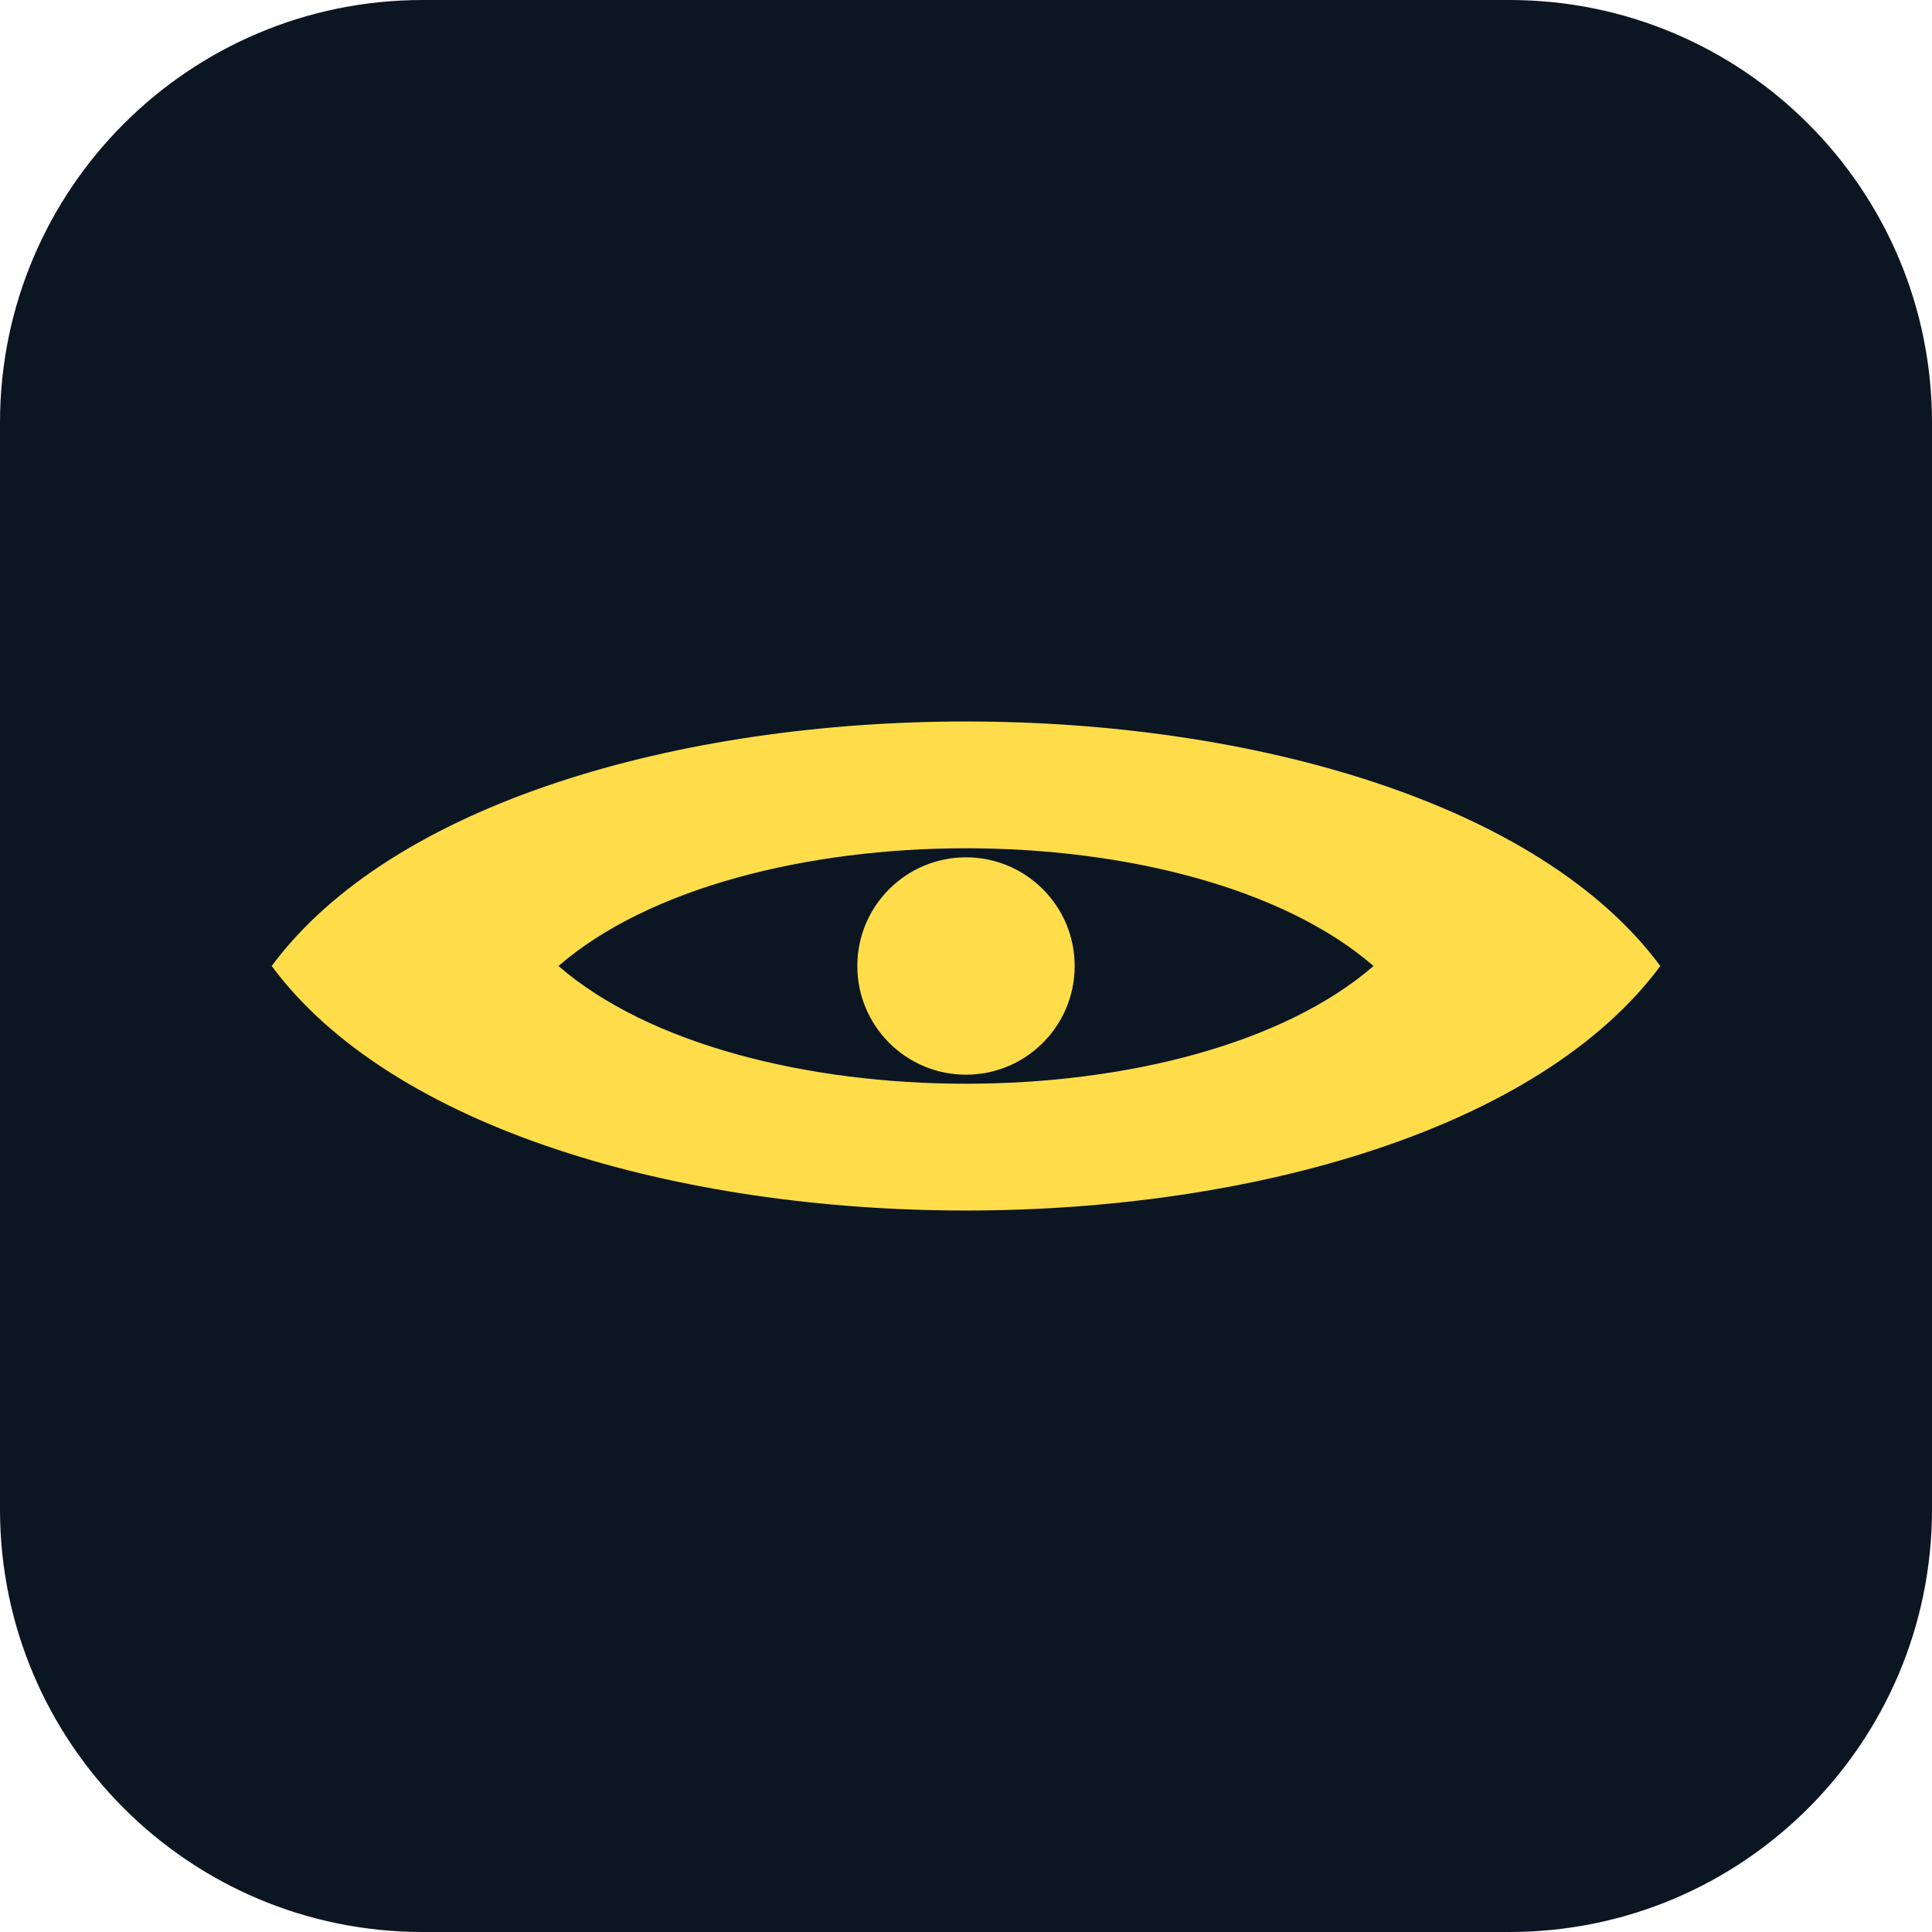
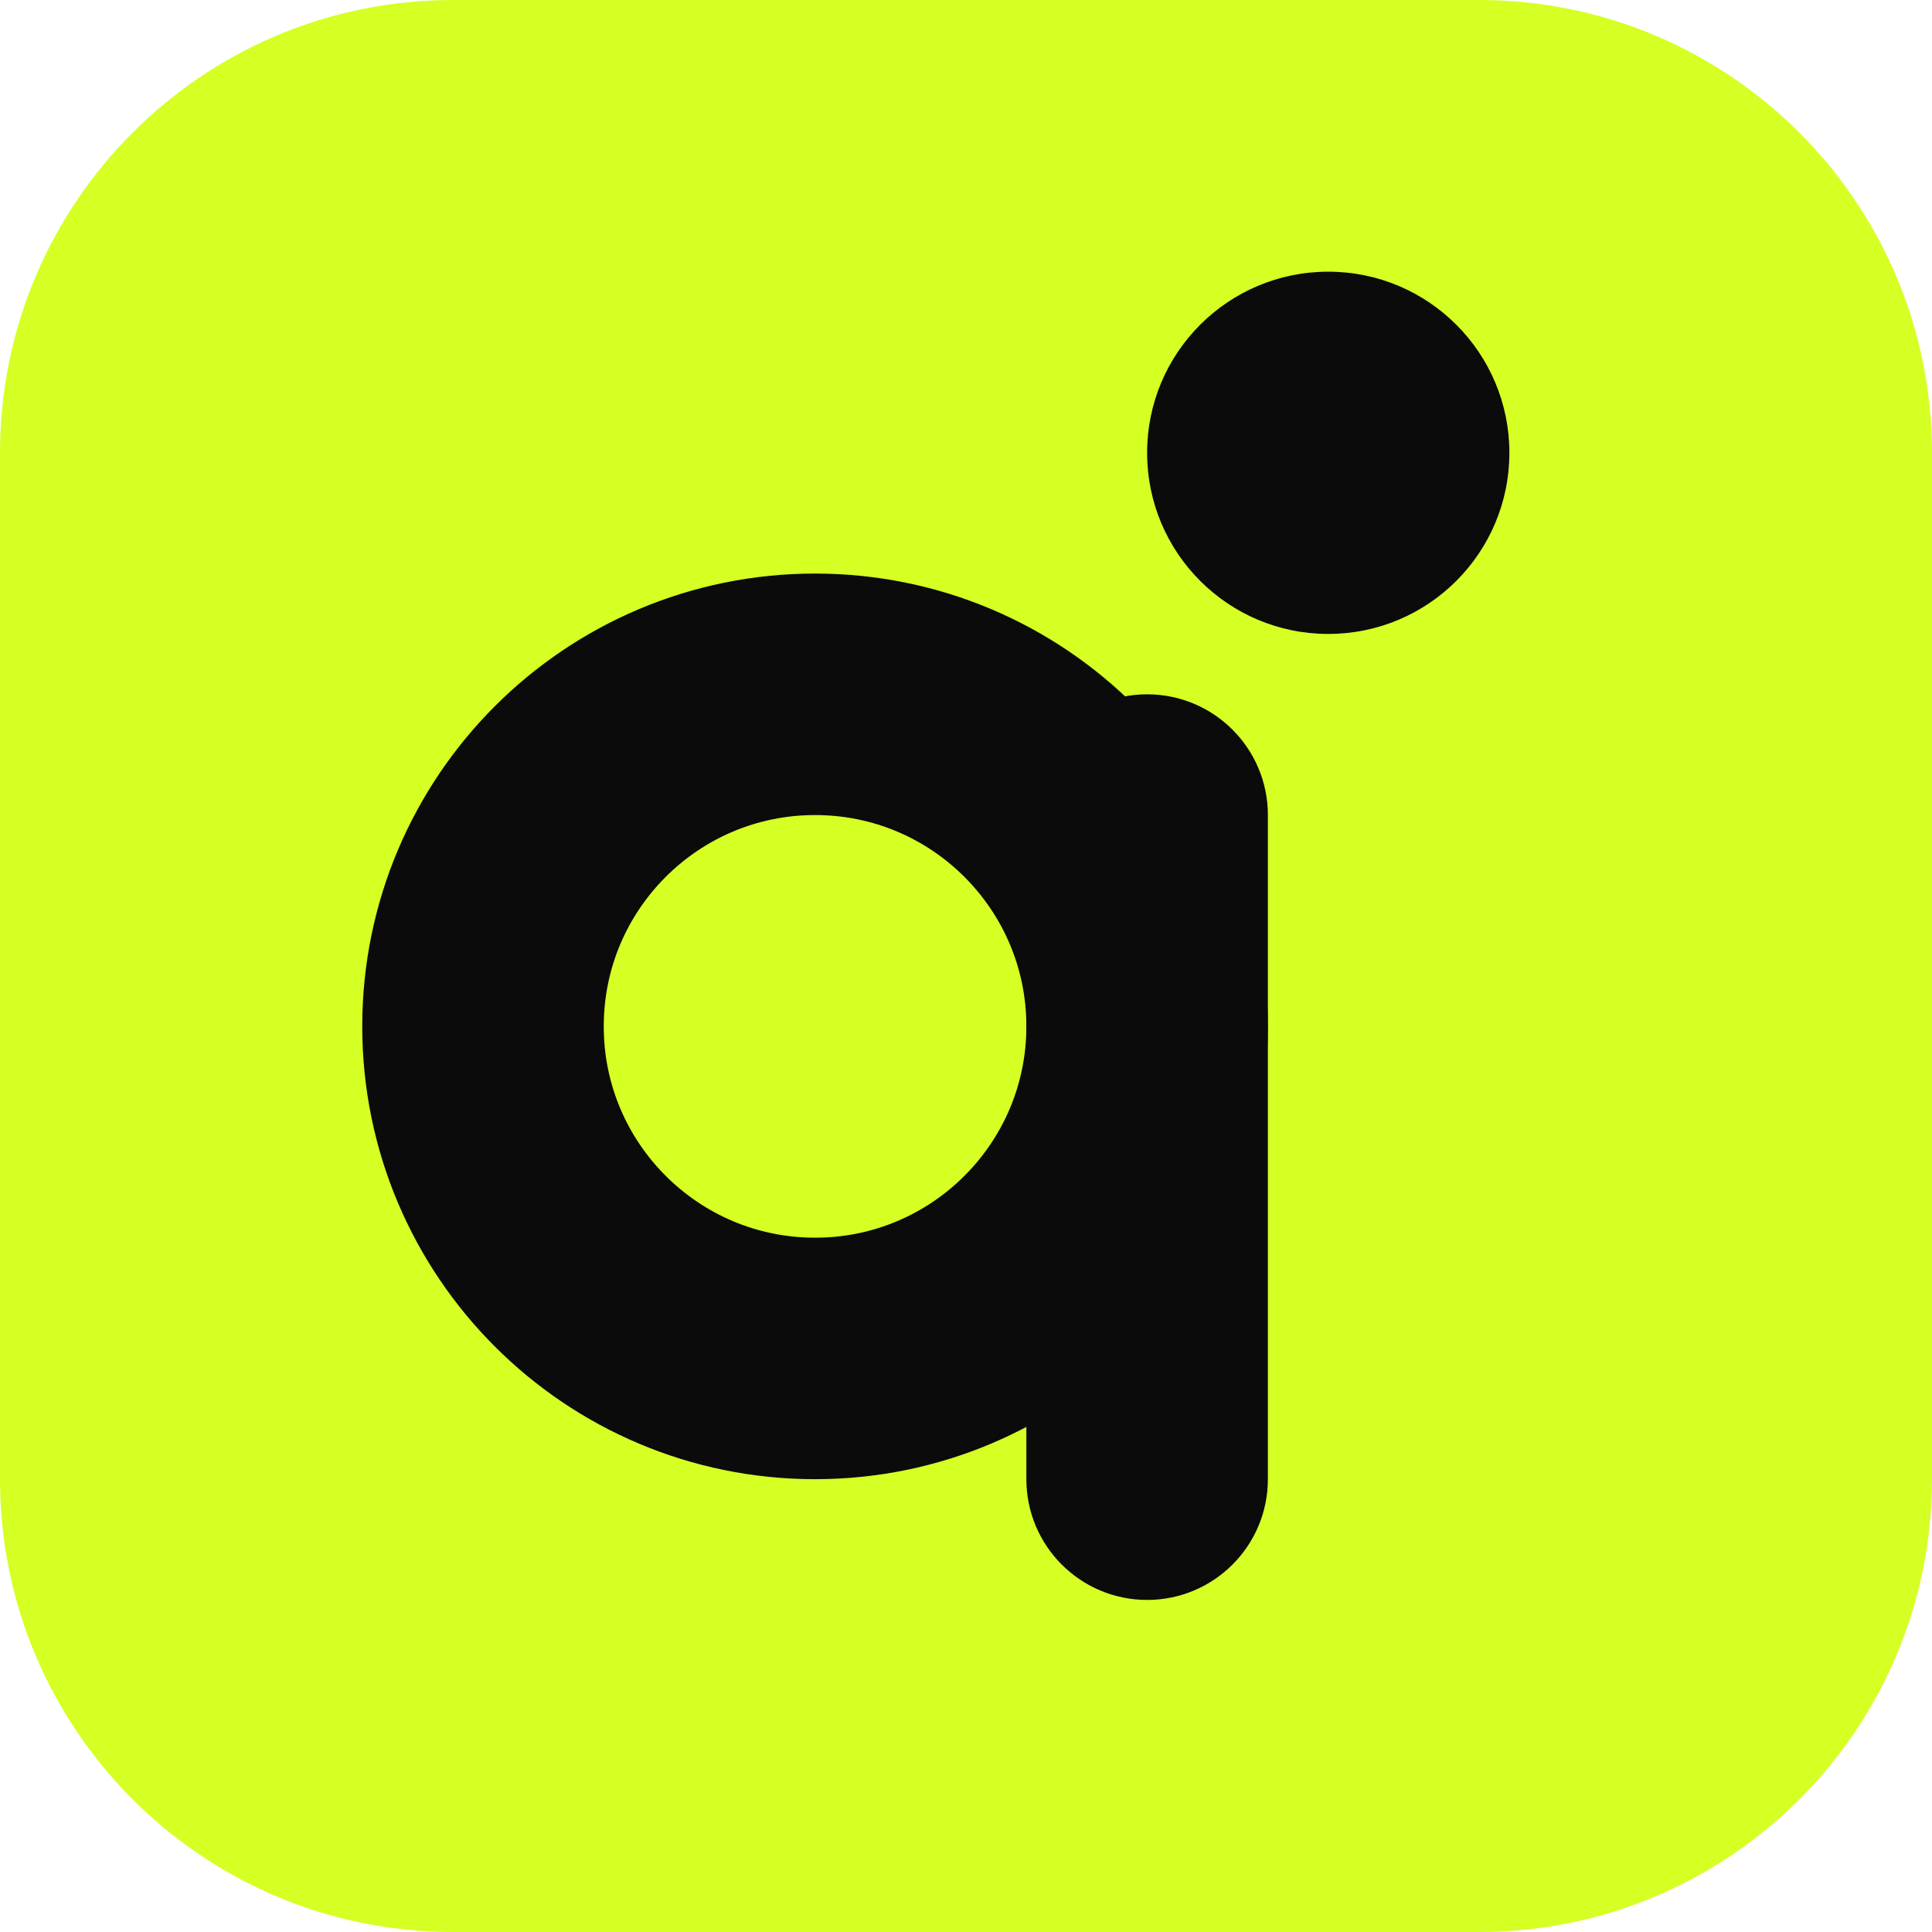
<svg xmlns="http://www.w3.org/2000/svg" viewBox="0 0 64 64">
-   <rect width="64" height="64" rx="14" fill="#0B1622" />
-   <g transform="translate(8 20)">
-     <path fill="#FFDD4A" fill-rule="evenodd" d="M1 12C9 1.2 39 1.2 47 12C39 22.8 9 22.8 1 12ZM10.5 12C16.5 6.8 31.5 6.8 37.5 12C31.5 17.2 16.5 17.2 10.5 12Z" />
-     <circle cx="24" cy="12" r="3.6" fill="#FFDD4A" />
-   </g>
+   <rect width="64" height="64" rx="15" fill="#D6FF24" />
+   <circle cx="27" cy="34" r="11" fill="none" stroke="#0B0B0C" stroke-width="8" />
+   <rect x="34" y="23" width="8" height="30" rx="4" fill="#0B0B0C" />
+   <circle cx="44" cy="15" r="6" fill="#0B0B0C" />
</svg>
